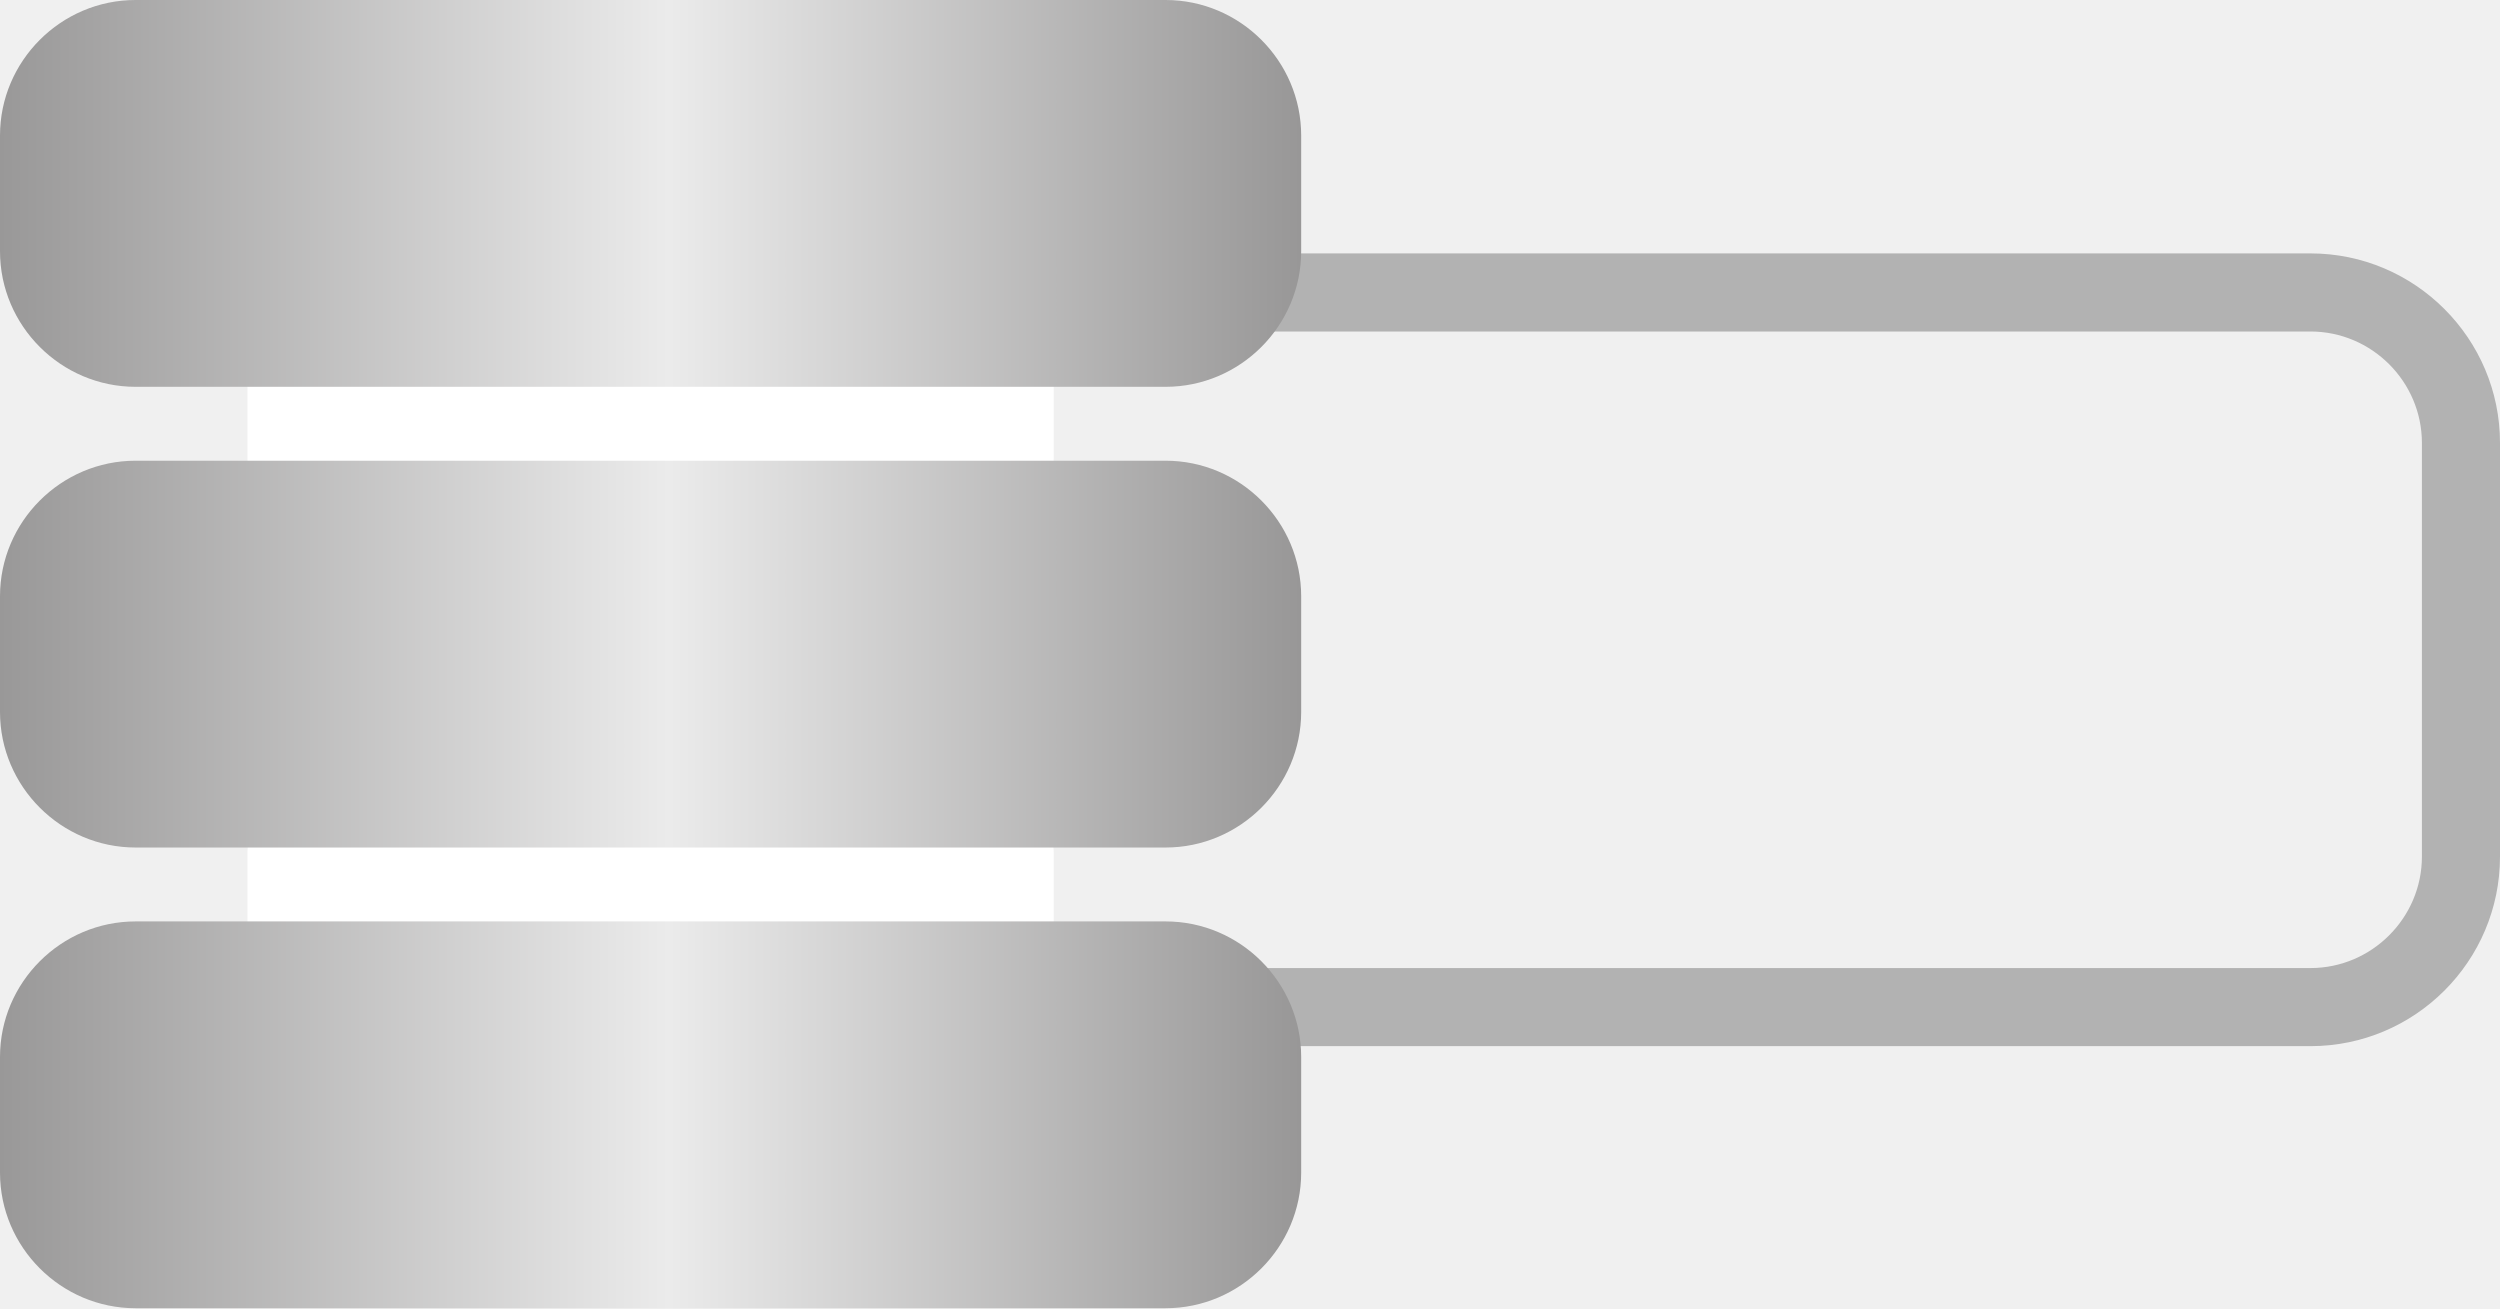
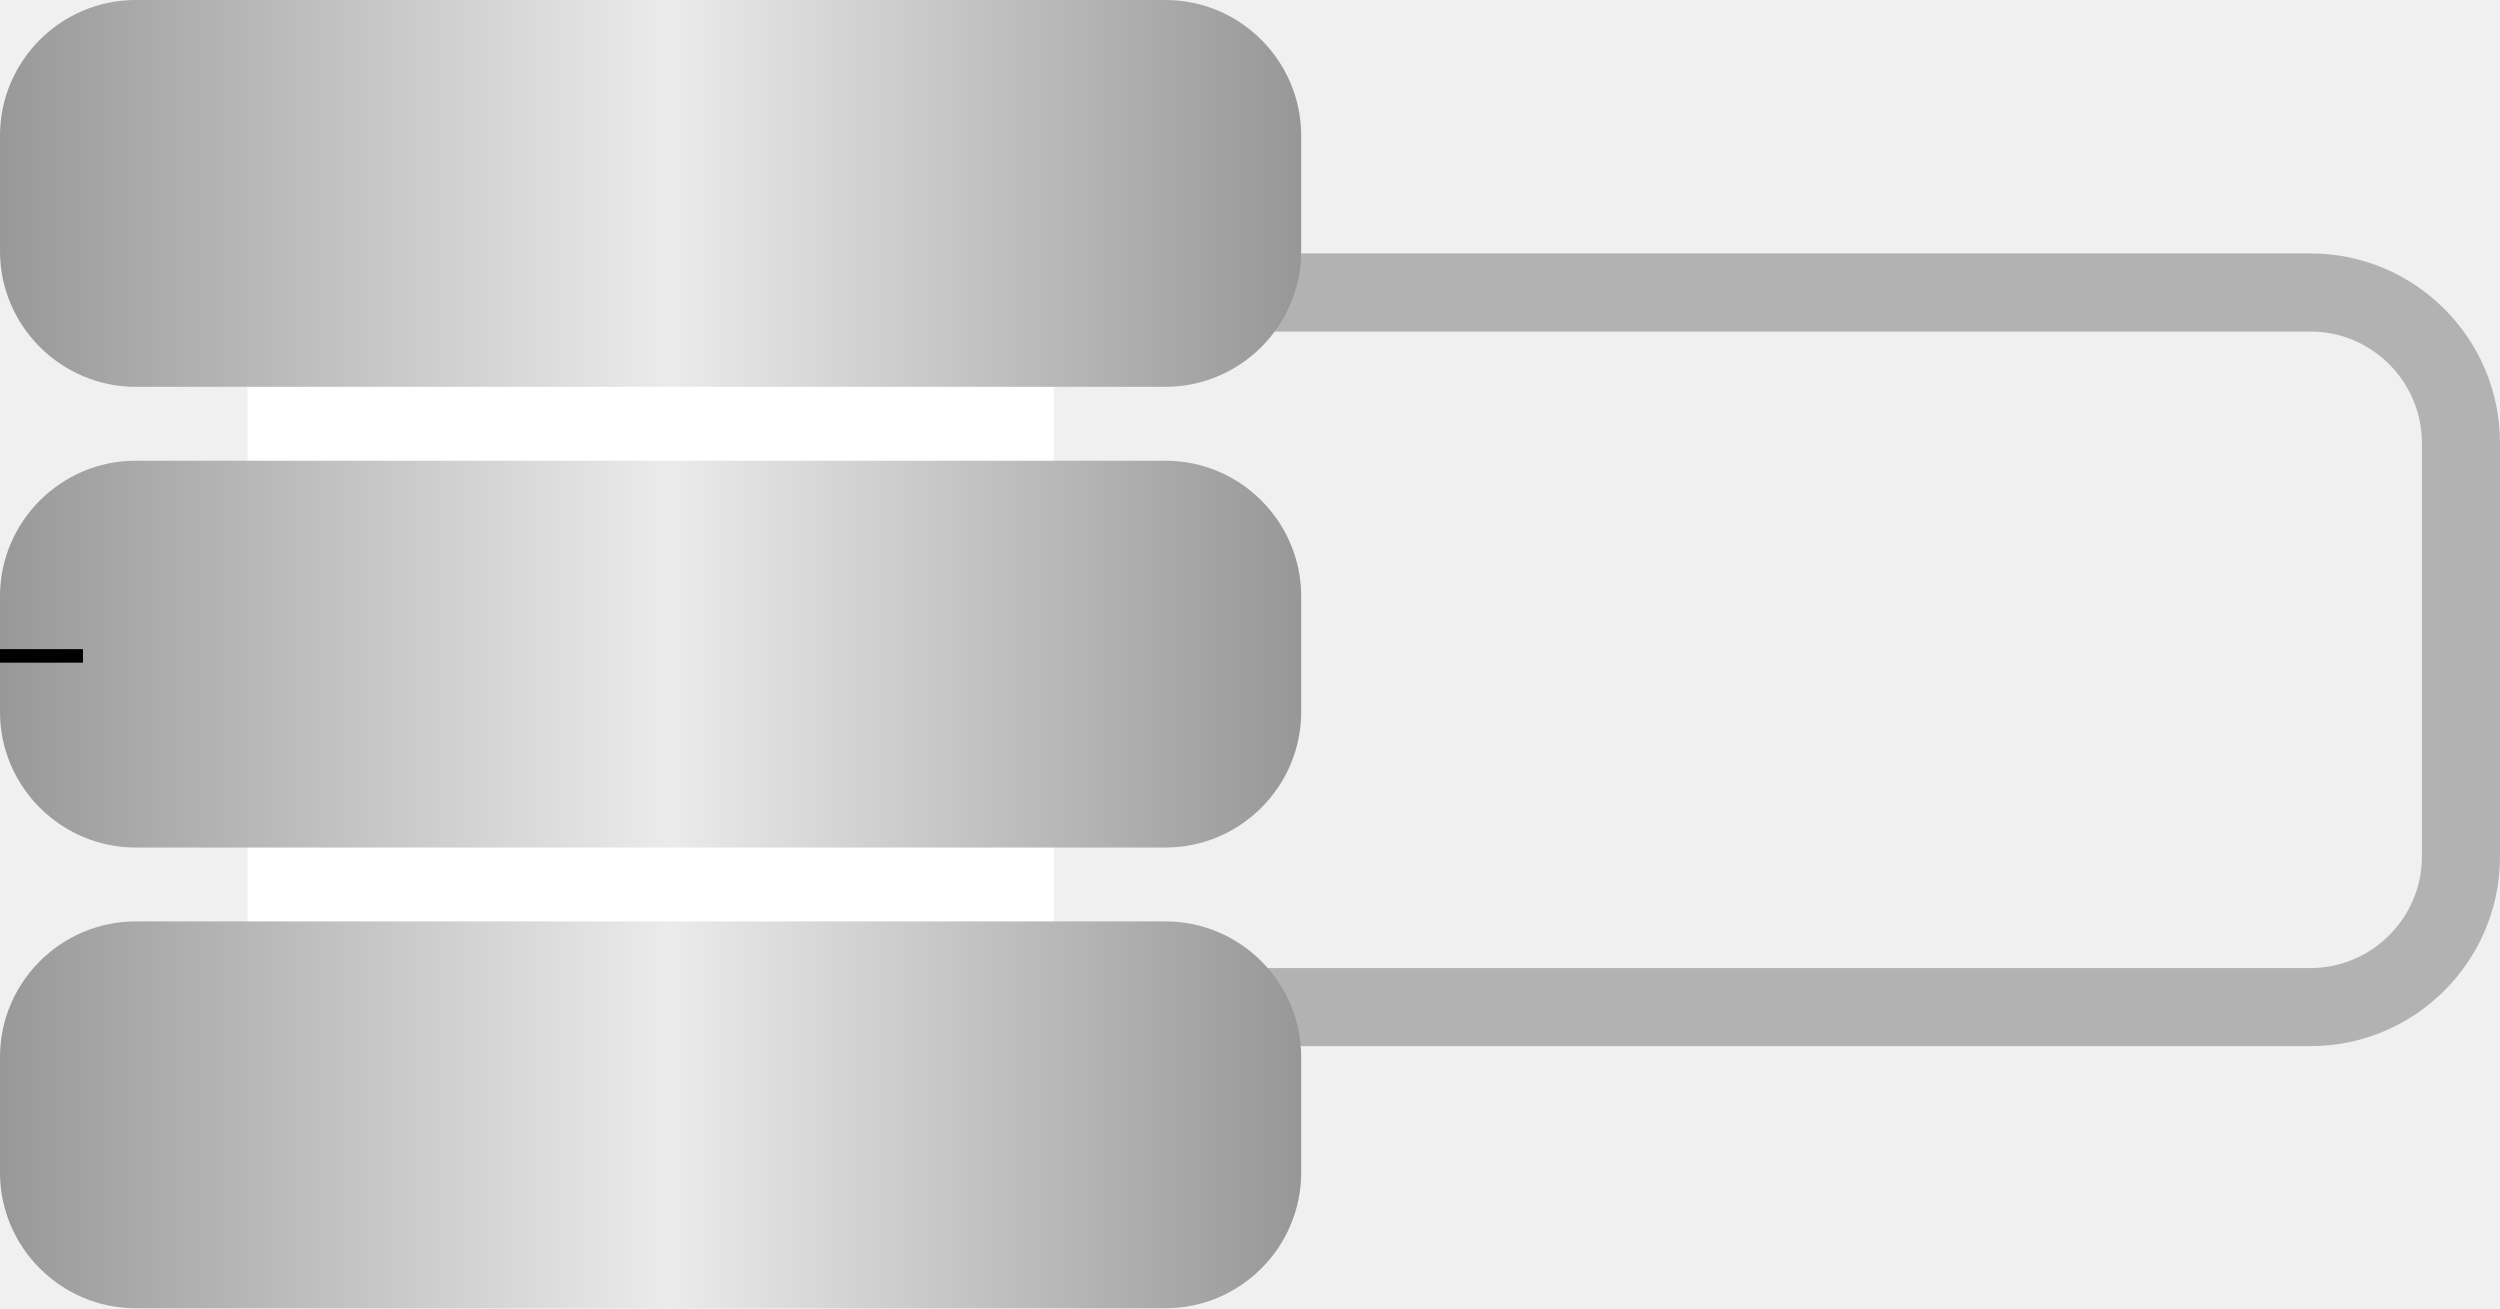
- <svg xmlns="http://www.w3.org/2000/svg" version="1.2" baseProfile="tiny" id="Layer_1" x="0px" y="0px" viewBox="0 0 184.39 96.49" xml:space="preserve">
-   <g>
-     <path fill="#B2B2B2" d="M170.41,24.45c4.52,0,8.22,3.7,8.22,8.22v30.51c0,4.52-3.7,8.22-8.22,8.22H68.92   c-4.52,0-8.22-3.7-8.22-8.22V32.67c0-4.52,3.7-8.22,8.22-8.22H170.41 M170.41,18.69H68.92c-7.71,0-13.98,6.27-13.98,13.98v30.51   c0,7.71,6.27,13.98,13.98,13.98h101.49c7.71,0,13.98-6.27,13.98-13.98V32.67C184.39,24.97,178.12,18.69,170.41,18.69L170.41,18.69z   " />
-     <path fill="#FFFFFF" d="M71.52,39.95H24.45c-3.41,0-6.2-2.79-6.2-6.2v-5.29c0-3.41,2.79-6.2,6.2-6.2h47.07c3.41,0,6.2,2.79,6.2,6.2   v5.29C77.72,37.16,74.93,39.95,71.52,39.95z" />
-     <path fill="#FFFFFF" d="M71.52,74.48H24.45c-3.41,0-6.2-2.79-6.2-6.2V63c0-3.41,2.79-6.2,6.2-6.2h47.07c3.41,0,6.2,2.79,6.2,6.2   v5.29C77.72,71.7,74.93,74.48,71.52,74.48z" />
+ <svg xmlns="http://www.w3.org/2000/svg" version="1.2" id="Layer_1" x="0px" y="0px" viewBox="0 0 184.39 96.49" xml:space="preserve">
+   <defs id="defs3793" />
+   <g id="g3788">
+     <path fill="#B2B2B2" d="M170.41,24.45c4.52,0,8.22,3.7,8.22,8.22v30.51c0,4.52-3.7,8.22-8.22,8.22H68.92   c-4.52,0-8.22-3.7-8.22-8.22V32.67c0-4.52,3.7-8.22,8.22-8.22H170.41 M170.41,18.69H68.92c-7.71,0-13.98,6.27-13.98,13.98v30.51   c0,7.71,6.27,13.98,13.98,13.98h101.49c7.71,0,13.98-6.27,13.98-13.98V32.67C184.39,24.97,178.12,18.69,170.41,18.69L170.41,18.69z   " id="path3755" />
+     <path fill="#FFFFFF" d="M71.52,39.95H24.45c-3.41,0-6.2-2.79-6.2-6.2v-5.29c0-3.41,2.79-6.2,6.2-6.2h47.07c3.41,0,6.2,2.79,6.2,6.2   v5.29C77.72,37.16,74.93,39.95,71.52,39.95z" id="path3757" />
+     <path fill="#FFFFFF" d="M71.52,74.48H24.45c-3.41,0-6.2-2.79-6.2-6.2V63c0-3.41,2.79-6.2,6.2-6.2h47.07c3.41,0,6.2,2.79,6.2,6.2   v5.29C77.72,71.7,74.93,74.48,71.52,74.48z" id="path3759" />
    <linearGradient id="SVGID_1_" gradientUnits="userSpaceOnUse" x1="95.97" y1="14.267" x2="-1.818989e-12" y2="14.267">
-       <stop offset="0" style="stop-color:#989797" />
-       <stop offset="0.486" style="stop-color:#EBEBEB" />
-       <stop offset="1" style="stop-color:#999898" />
+       <stop offset="0" style="stop-color:#989797" id="stop3761" />
+       <stop offset="0.486" style="stop-color:#EBEBEB" id="stop3763" />
+       <stop offset="1" style="stop-color:#999898" id="stop3765" />
    </linearGradient>
-     <path fill="url(#SVGID_1_)" d="M85.97,28.53H10c-5.5,0-10-4.5-10-10V10C0,4.5,4.5,0,10,0h75.97c5.5,0,10,4.5,10,10v8.53   C95.97,24.03,91.47,28.53,85.97,28.53z" />
+     <path fill="url(#SVGID_1_)" d="M85.97,28.53H10c-5.5,0-10-4.5-10-10V10C0,4.5,4.5,0,10,0h75.97c5.5,0,10,4.5,10,10v8.53   C95.97,24.03,91.47,28.53,85.97,28.53z" id="path3768" />
    <linearGradient id="SVGID_2_" gradientUnits="userSpaceOnUse" x1="95.97" y1="82.227" x2="0" y2="82.227">
-       <stop offset="0" style="stop-color:#989797" />
-       <stop offset="0.486" style="stop-color:#EBEBEB" />
-       <stop offset="1" style="stop-color:#999898" />
+       <stop offset="0" style="stop-color:#989797" id="stop3770" />
+       <stop offset="0.486" style="stop-color:#EBEBEB" id="stop3772" />
+       <stop offset="1" style="stop-color:#999898" id="stop3774" />
    </linearGradient>
-     <path fill="url(#SVGID_2_)" d="M85.97,96.49H10c-5.5,0-10-4.5-10-10v-8.53c0-5.5,4.5-10,10-10h75.97c5.5,0,10,4.5,10,10v8.53   C95.97,91.99,91.47,96.49,85.97,96.49z" />
+     <path fill="url(#SVGID_2_)" d="M85.97,96.49H10c-5.5,0-10-4.5-10-10v-8.53c0-5.5,4.5-10,10-10h75.97c5.5,0,10,4.5,10,10v8.53   C95.97,91.99,91.47,96.49,85.97,96.49z" id="path3777" />
    <linearGradient id="SVGID_3_" gradientUnits="userSpaceOnUse" x1="95.97" y1="48.247" x2="0" y2="48.247">
-       <stop offset="0" style="stop-color:#989797" />
-       <stop offset="0.486" style="stop-color:#EBEBEB" />
-       <stop offset="1" style="stop-color:#999898" />
+       <stop offset="0" style="stop-color:#989797" id="stop3779" />
+       <stop offset="0.486" style="stop-color:#EBEBEB" id="stop3781" />
+       <stop offset="1" style="stop-color:#999898" id="stop3783" />
    </linearGradient>
-     <path fill="url(#SVGID_3_)" d="M85.97,62.51H10c-5.5,0-10-4.5-10-10v-8.53c0-5.5,4.5-10,10-10h75.97c5.5,0,10,4.5,10,10v8.53   C95.97,58.01,91.47,62.51,85.97,62.51z" />
+     <path fill="url(#SVGID_3_)" d="M85.97,62.51H10c-5.5,0-10-4.5-10-10v-8.53c0-5.5,4.5-10,10-10h75.97c5.5,0,10,4.5,10,10v8.53   C95.97,58.01,91.47,62.51,85.97,62.51z" id="path3786" />
  </g>
+   <path style="fill:none;stroke:#000000;stroke-width:1px;stroke-linecap:butt;stroke-linejoin:miter;stroke-opacity:1" d="m 0,48.376 c 6.119,0 6.119,0 6.119,0" id="toMS" />
</svg>
